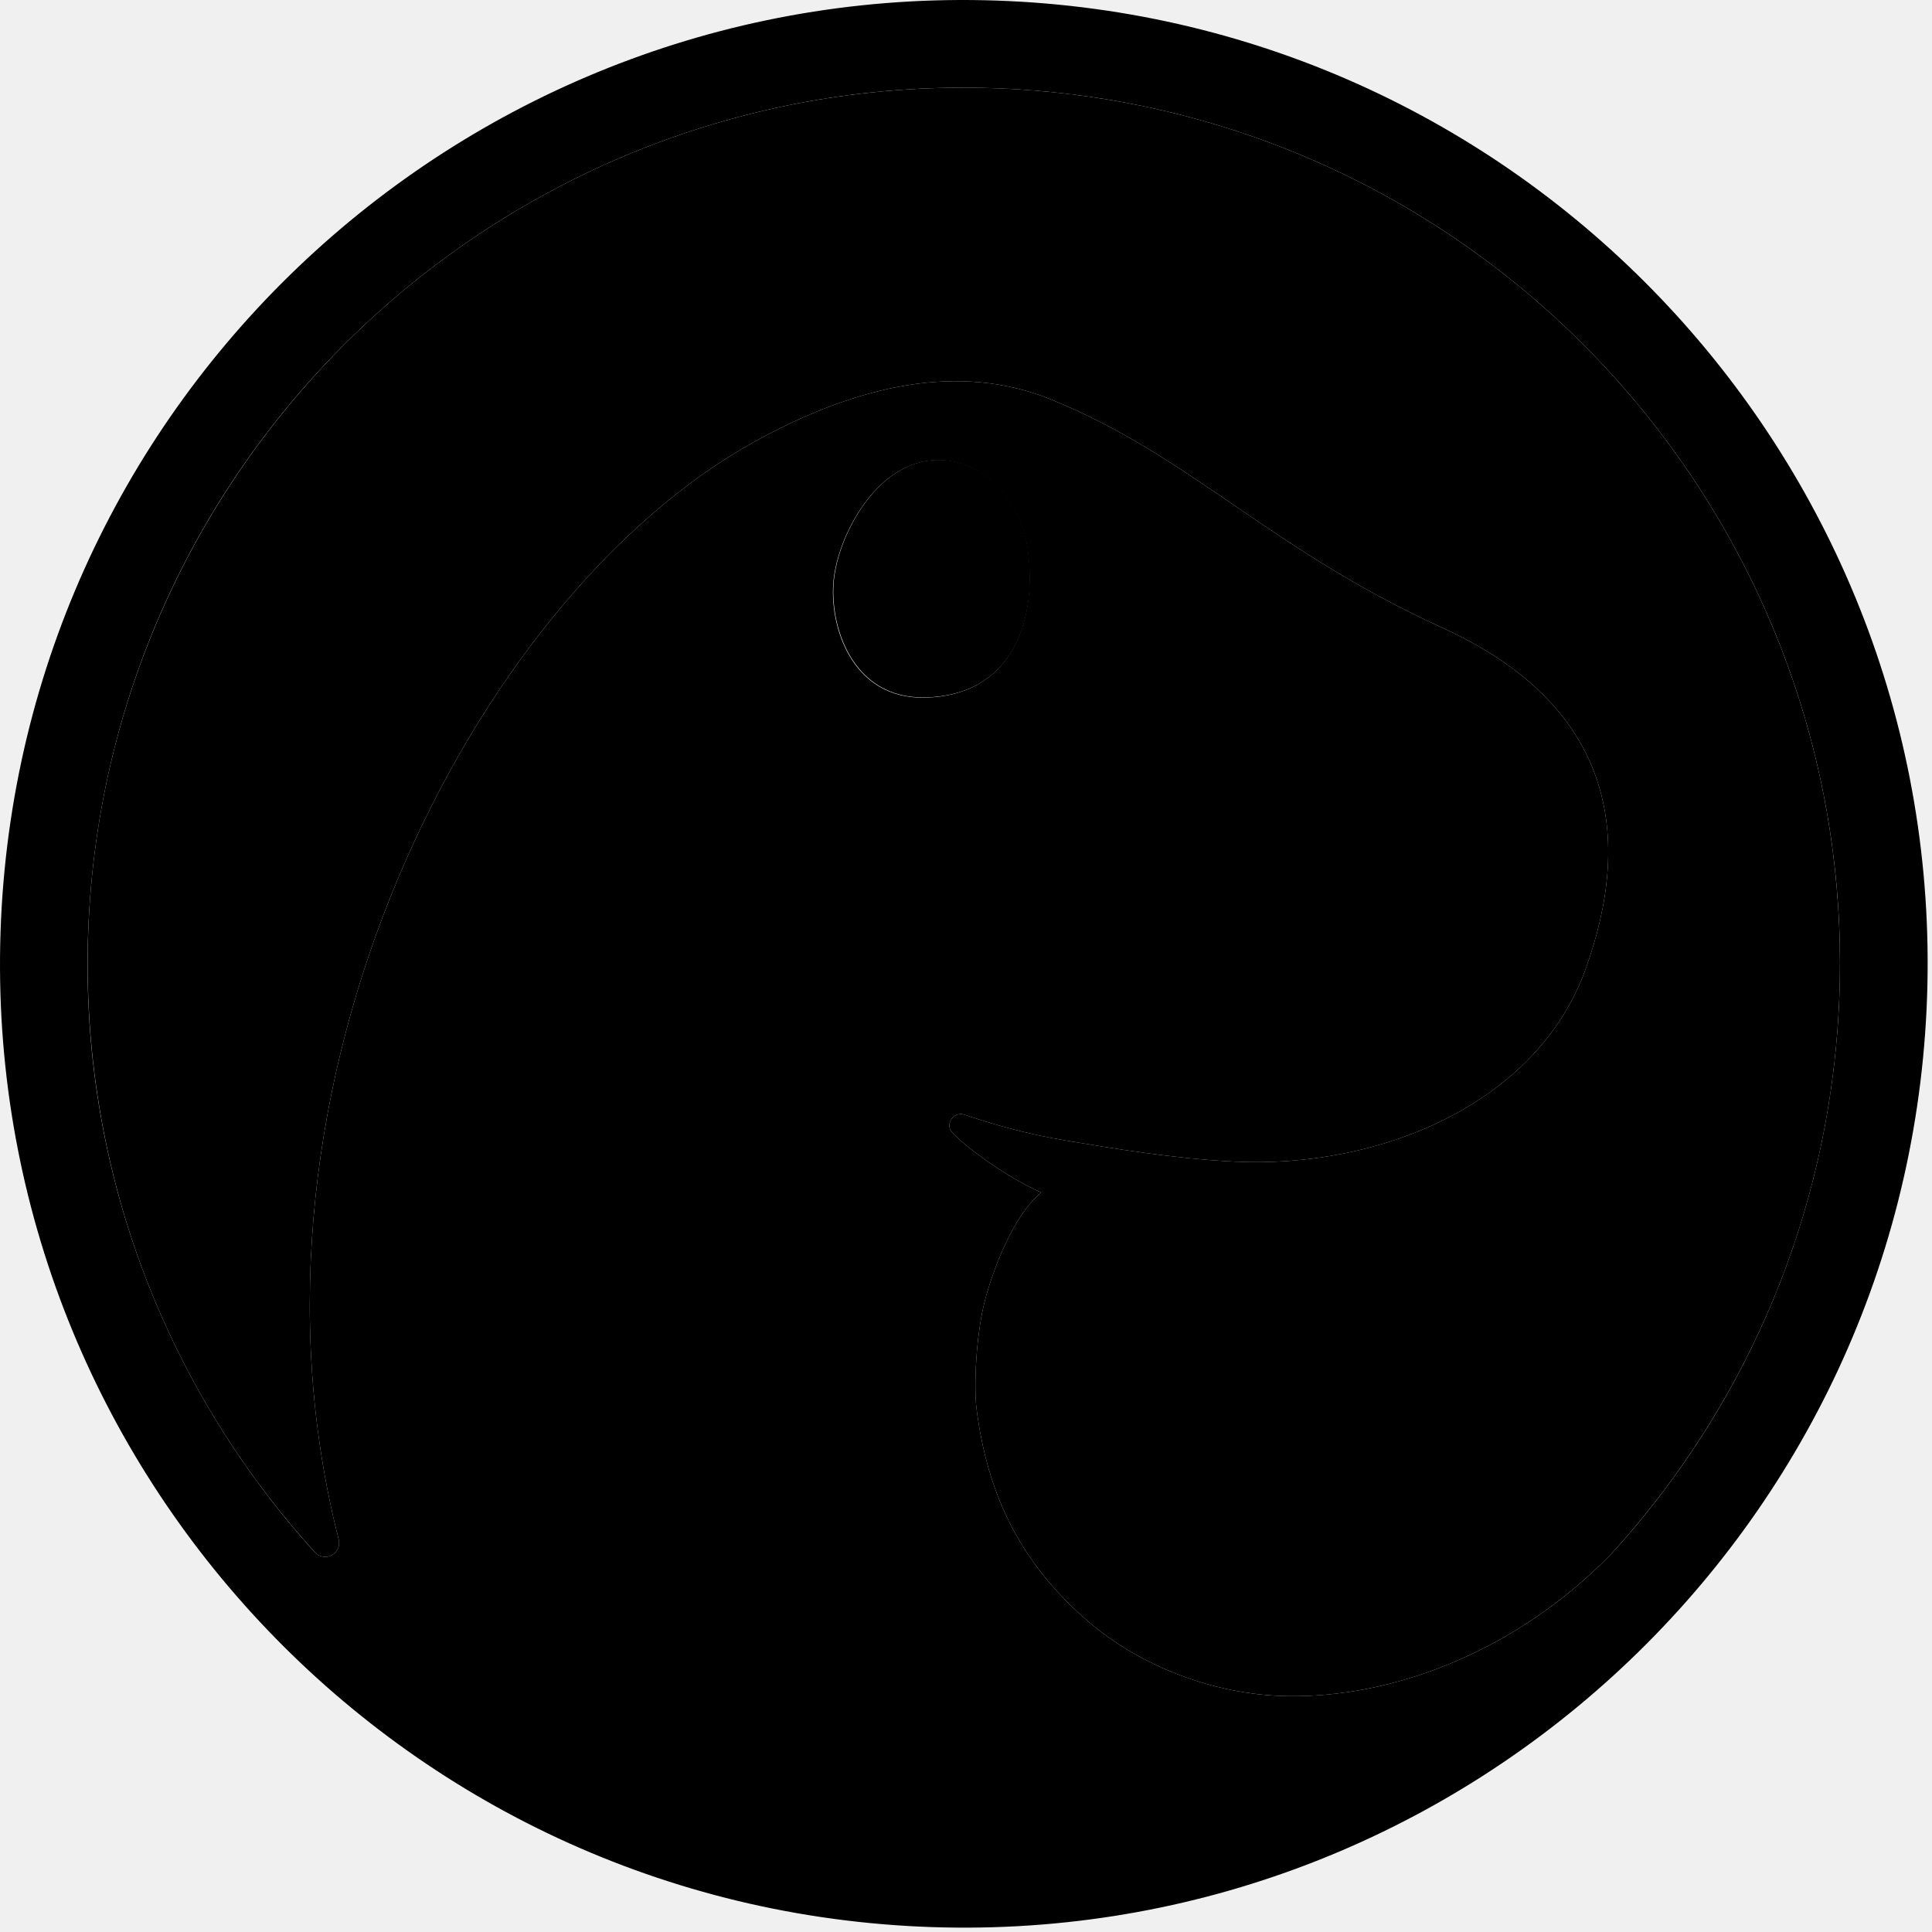
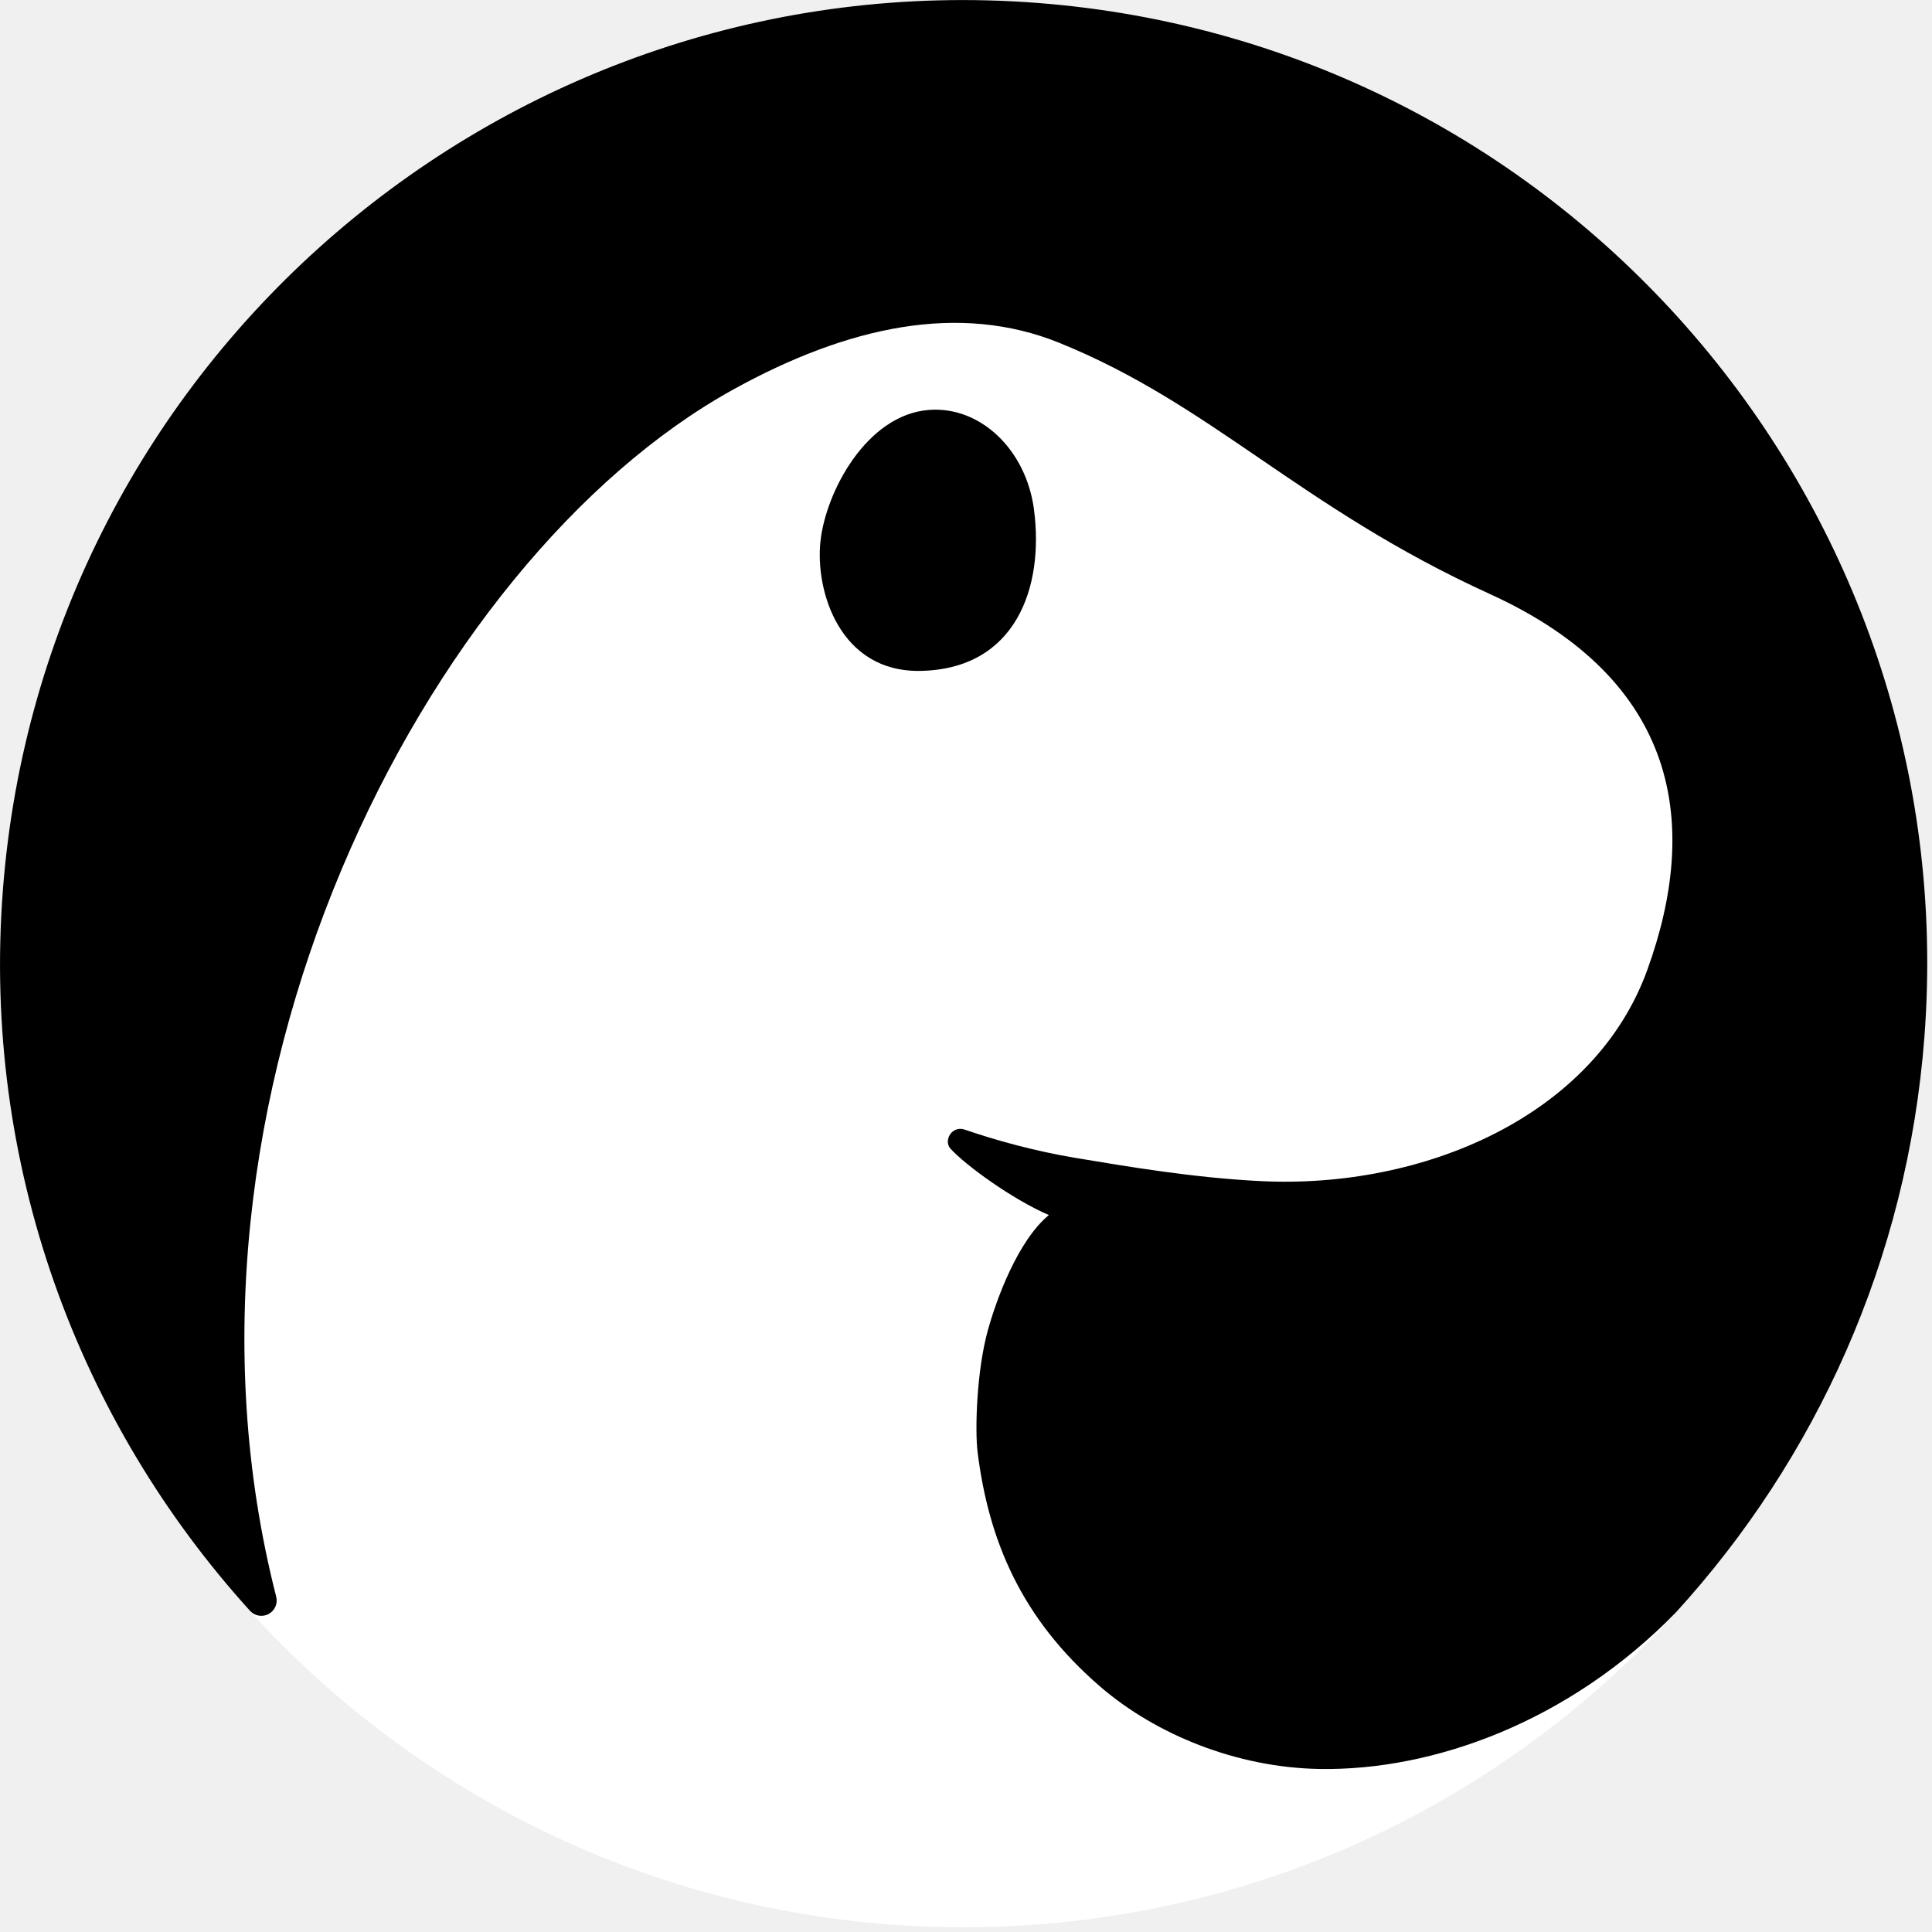
- <svg xmlns="http://www.w3.org/2000/svg" width="100%" height="100%" viewBox="0 0 441 441" version="1.1" xml:space="preserve" style="     fill-rule: evenodd;     clip-rule: evenodd;     stroke-linejoin: round;     stroke-miterlimit: 2;   ">
-   <g transform="matrix(1.02631,-2.08167e-17,2.08167e-17,1.02631,-0.525826,-0.525138)">
-     <path d="M37.965,296.635C26.441,271.766 20.009,244.065 20.009,214.873C20.009,207.318 20.439,199.863 21.278,192.531C22.129,185.123 23.39,177.852 25.036,170.742C34.286,130.852 55.801,95.64 85.384,69.301C110.233,47.207 140.674,31.444 174.043,24.299C187.212,21.486 200.872,20.006 214.875,20.006C219.783,20.011 224.727,20.2 229.701,20.579C253.285,22.38 275.571,28.317 295.904,37.625C312.305,45.143 327.486,54.87 341.064,66.426C375.17,95.48 398.957,135.953 406.867,181.369C408.757,192.255 409.742,203.45 409.742,214.873C409.738,219.789 409.548,224.74 409.168,229.721C407.731,248.545 403.659,266.542 397.34,283.379C388.521,306.83 375.308,328.136 358.706,346.294C337.113,368.342 309.673,378.152 286.755,377.744C270.09,377.447 253.784,370.816 242.516,361.114C226.42,347.253 219.918,331.409 217.69,313.729C217.136,309.334 217.461,297.358 219.748,289.066C221.453,282.885 225.777,270.948 232.1,265.727C224.703,262.541 215.183,255.604 212.182,252.274C211.445,251.455 211.54,250.174 212.2,249.292C212.861,248.41 214.02,248.062 215.057,248.435C221.416,250.618 229.161,252.771 237.327,254.137C248.067,255.932 261.424,258.194 274.955,258.859C307.946,260.479 342.407,245.67 353.103,216.207C363.798,186.744 359.649,157.602 321.279,140.121C282.909,122.64 265.185,101.856 234.183,89.32C213.934,81.131 191.396,85.992 168.257,98.78C105.931,133.223 50.092,242.048 75.833,342.873C76.201,344.252 75.58,345.705 74.328,346.392C73.156,347.036 71.713,346.852 70.741,345.962C63.25,337.731 56.454,328.857 50.445,319.433C45.796,312.139 41.623,304.524 37.965,296.635Z" />
-   </g>
-   <g transform="matrix(0.0920293,0.00428099,-0.00428099,0.0920293,-28.1272,-500.301)">
-     <path d="M3053.7,5296.9C4371.65,5296.9 5441.66,6366.91 5441.66,7684.86C5441.66,9002.81 4371.65,10072.8 3053.7,10072.8C1735.75,10072.8 665.74,9002.81 665.74,7684.86C665.74,6366.91 1735.75,5296.9 3053.7,5296.9ZM3745.03,8143.22C3594.12,8142.82 3444.31,8124.57 3323.87,8110.15C3232.29,8099.18 3144.99,8079.23 3073.1,8058.23C3061.36,8054.62 3048.65,8059.09 3041.75,8069.24C3034.86,8079.4 3034.46,8093.71 3043.09,8102.44C3078.21,8137.94 3187.74,8210.21 3271.7,8241.83C3204.04,8303.2 3162.1,8438.28 3146.33,8507.94C3125.17,8601.4 3127.75,8734.83 3136.19,8783.45C3170.14,8979.04 3250.69,9151.99 3436.99,9297.9C3567.4,9400.03 3752.28,9465.38 3937.88,9460.06C4194.01,9452.71 4495.48,9328.51 4724.65,9070.17C5023.25,8710.58 5208.52,8252.45 5223.47,7749.5C5259.08,6551.9 4315.7,5550.69 3118.1,5515.08C1920.51,5479.47 919.301,6422.86 883.689,7620.45C865.246,8240.66 1109.37,8808.21 1515.43,9216.2C1526.73,9227.39 1544.21,9229.43 1557.78,9221.14C1571.35,9212.85 1577.51,9196.36 1572.7,9181.2C1234.07,8072.55 1799.11,6832.64 2474.84,6417.1C2725.71,6262.82 2973.99,6197.06 3203.56,6277.7C3555.04,6401.15 3763.03,6623.26 4199.06,6797.93C4635.09,6972.59 4696.35,7294.74 4592.58,7628.14C4488.81,7961.54 4113,8144.17 3745.03,8143.22ZM2917.17,6442.51C2777.75,6459.97 2693.93,6637.44 2687.08,6749.42C2680.18,6861.39 2744.03,7042.7 2926.19,7030.63C3139.52,7016.49 3195.89,6830.7 3164.24,6654.94C3140.48,6522.94 3033.73,6427.9 2917.17,6442.51Z" fill="currentColor" />
-   </g>
-   <g transform="matrix(7.12289,0.543899,-0.543899,7.12289,-4867.49,-1040.55)">
-     <path d="M721.316,105.751C722.813,105.518 724.225,106.703 724.582,108.395C725.058,110.649 724.402,113.065 721.658,113.329C719.314,113.555 718.422,111.242 718.468,109.796C718.513,108.35 719.525,106.03 721.316,105.751Z" />
-   </g>
+ <svg xmlns="http://www.w3.org/2000/svg" width="100%" height="100%" viewBox="0 0 401 401" version="1.1" xml:space="preserve" style="     fill-rule: evenodd;     clip-rule: evenodd;     stroke-linejoin: round;     stroke-miterlimit: 2;   ">
+   <circle cx="200.007" cy="200.007" r="200.007" style="fill: white" />
+   <path id="outline" d="M261.684,245.149C295.545,246.811 330.909,231.614 341.887,201.373C352.865,171.132 348.608,141.225 309.226,123.287C269.845,105.343 251.657,84.015 219.841,71.147C199.054,62.739 175.926,67.729 152.177,80.854C88.214,116.205 30.903,227.892 57.319,331.372C57.698,332.791 57.062,334.275 55.775,334.987C54.496,335.691 52.89,335.426 51.898,334.347C16.282,295.06 -3.759,241.788 0.593,184.791C8.998,74.728 105.178,-7.806 215.241,0.599C325.296,9.003 407.83,105.182 399.425,215.245C395.896,261.466 376.89,302.829 347.866,334.644C325.671,357.444 297.393,367.579 273.796,367.16C256.689,366.857 239.957,360.048 228.387,350.094C211.871,335.866 205.196,319.609 202.913,301.459C202.341,296.952 202.677,284.662 205.025,276.15C206.77,269.807 211.21,257.551 217.701,252.193C210.106,248.927 200.34,241.805 197.255,238.388C196.502,237.55 196.603,236.232 197.281,235.331C197.952,234.422 199.147,234.069 200.206,234.451C206.734,236.69 214.683,238.895 223.066,240.302C234.087,242.146 247.795,244.461 261.684,245.149ZM192.777,85.086C203.566,84.24 212.979,93.449 214.602,105.695C216.766,122.009 210.78,138.861 191.091,139.249C174.272,139.584 169.176,122.624 170.291,112.349C171.398,102.074 179.868,86.099 192.777,85.086Z" />
</svg>
